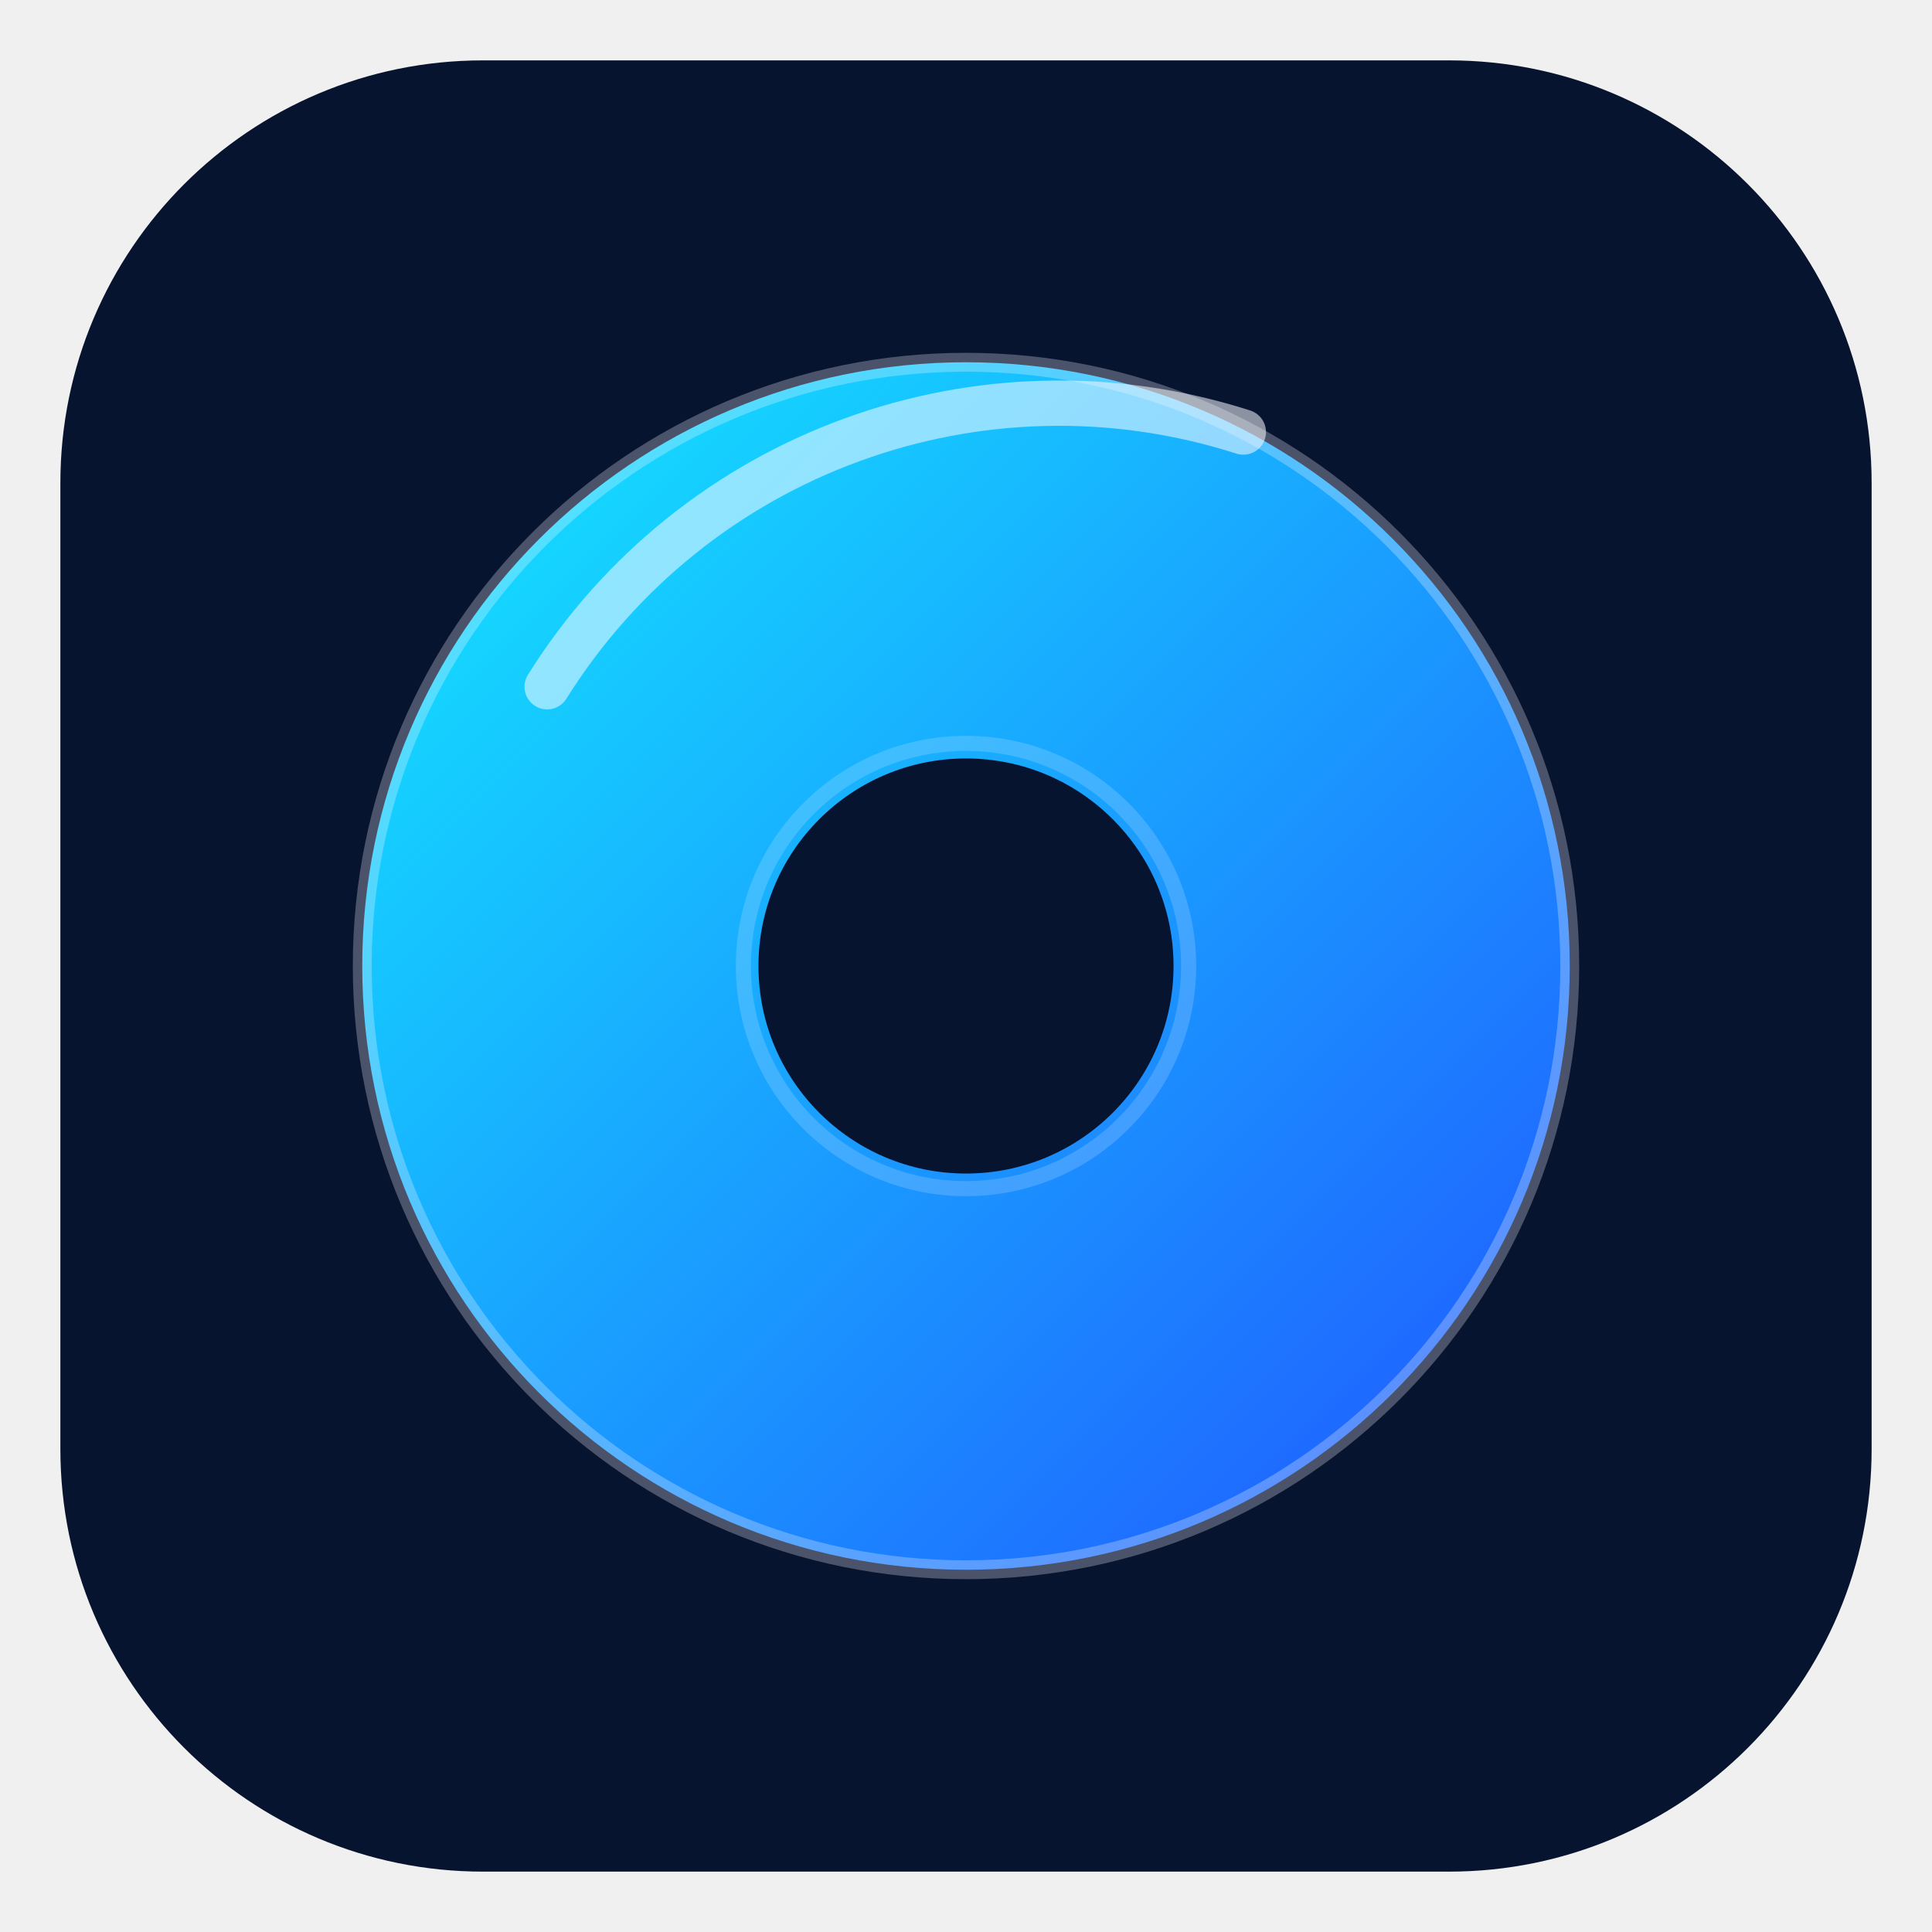
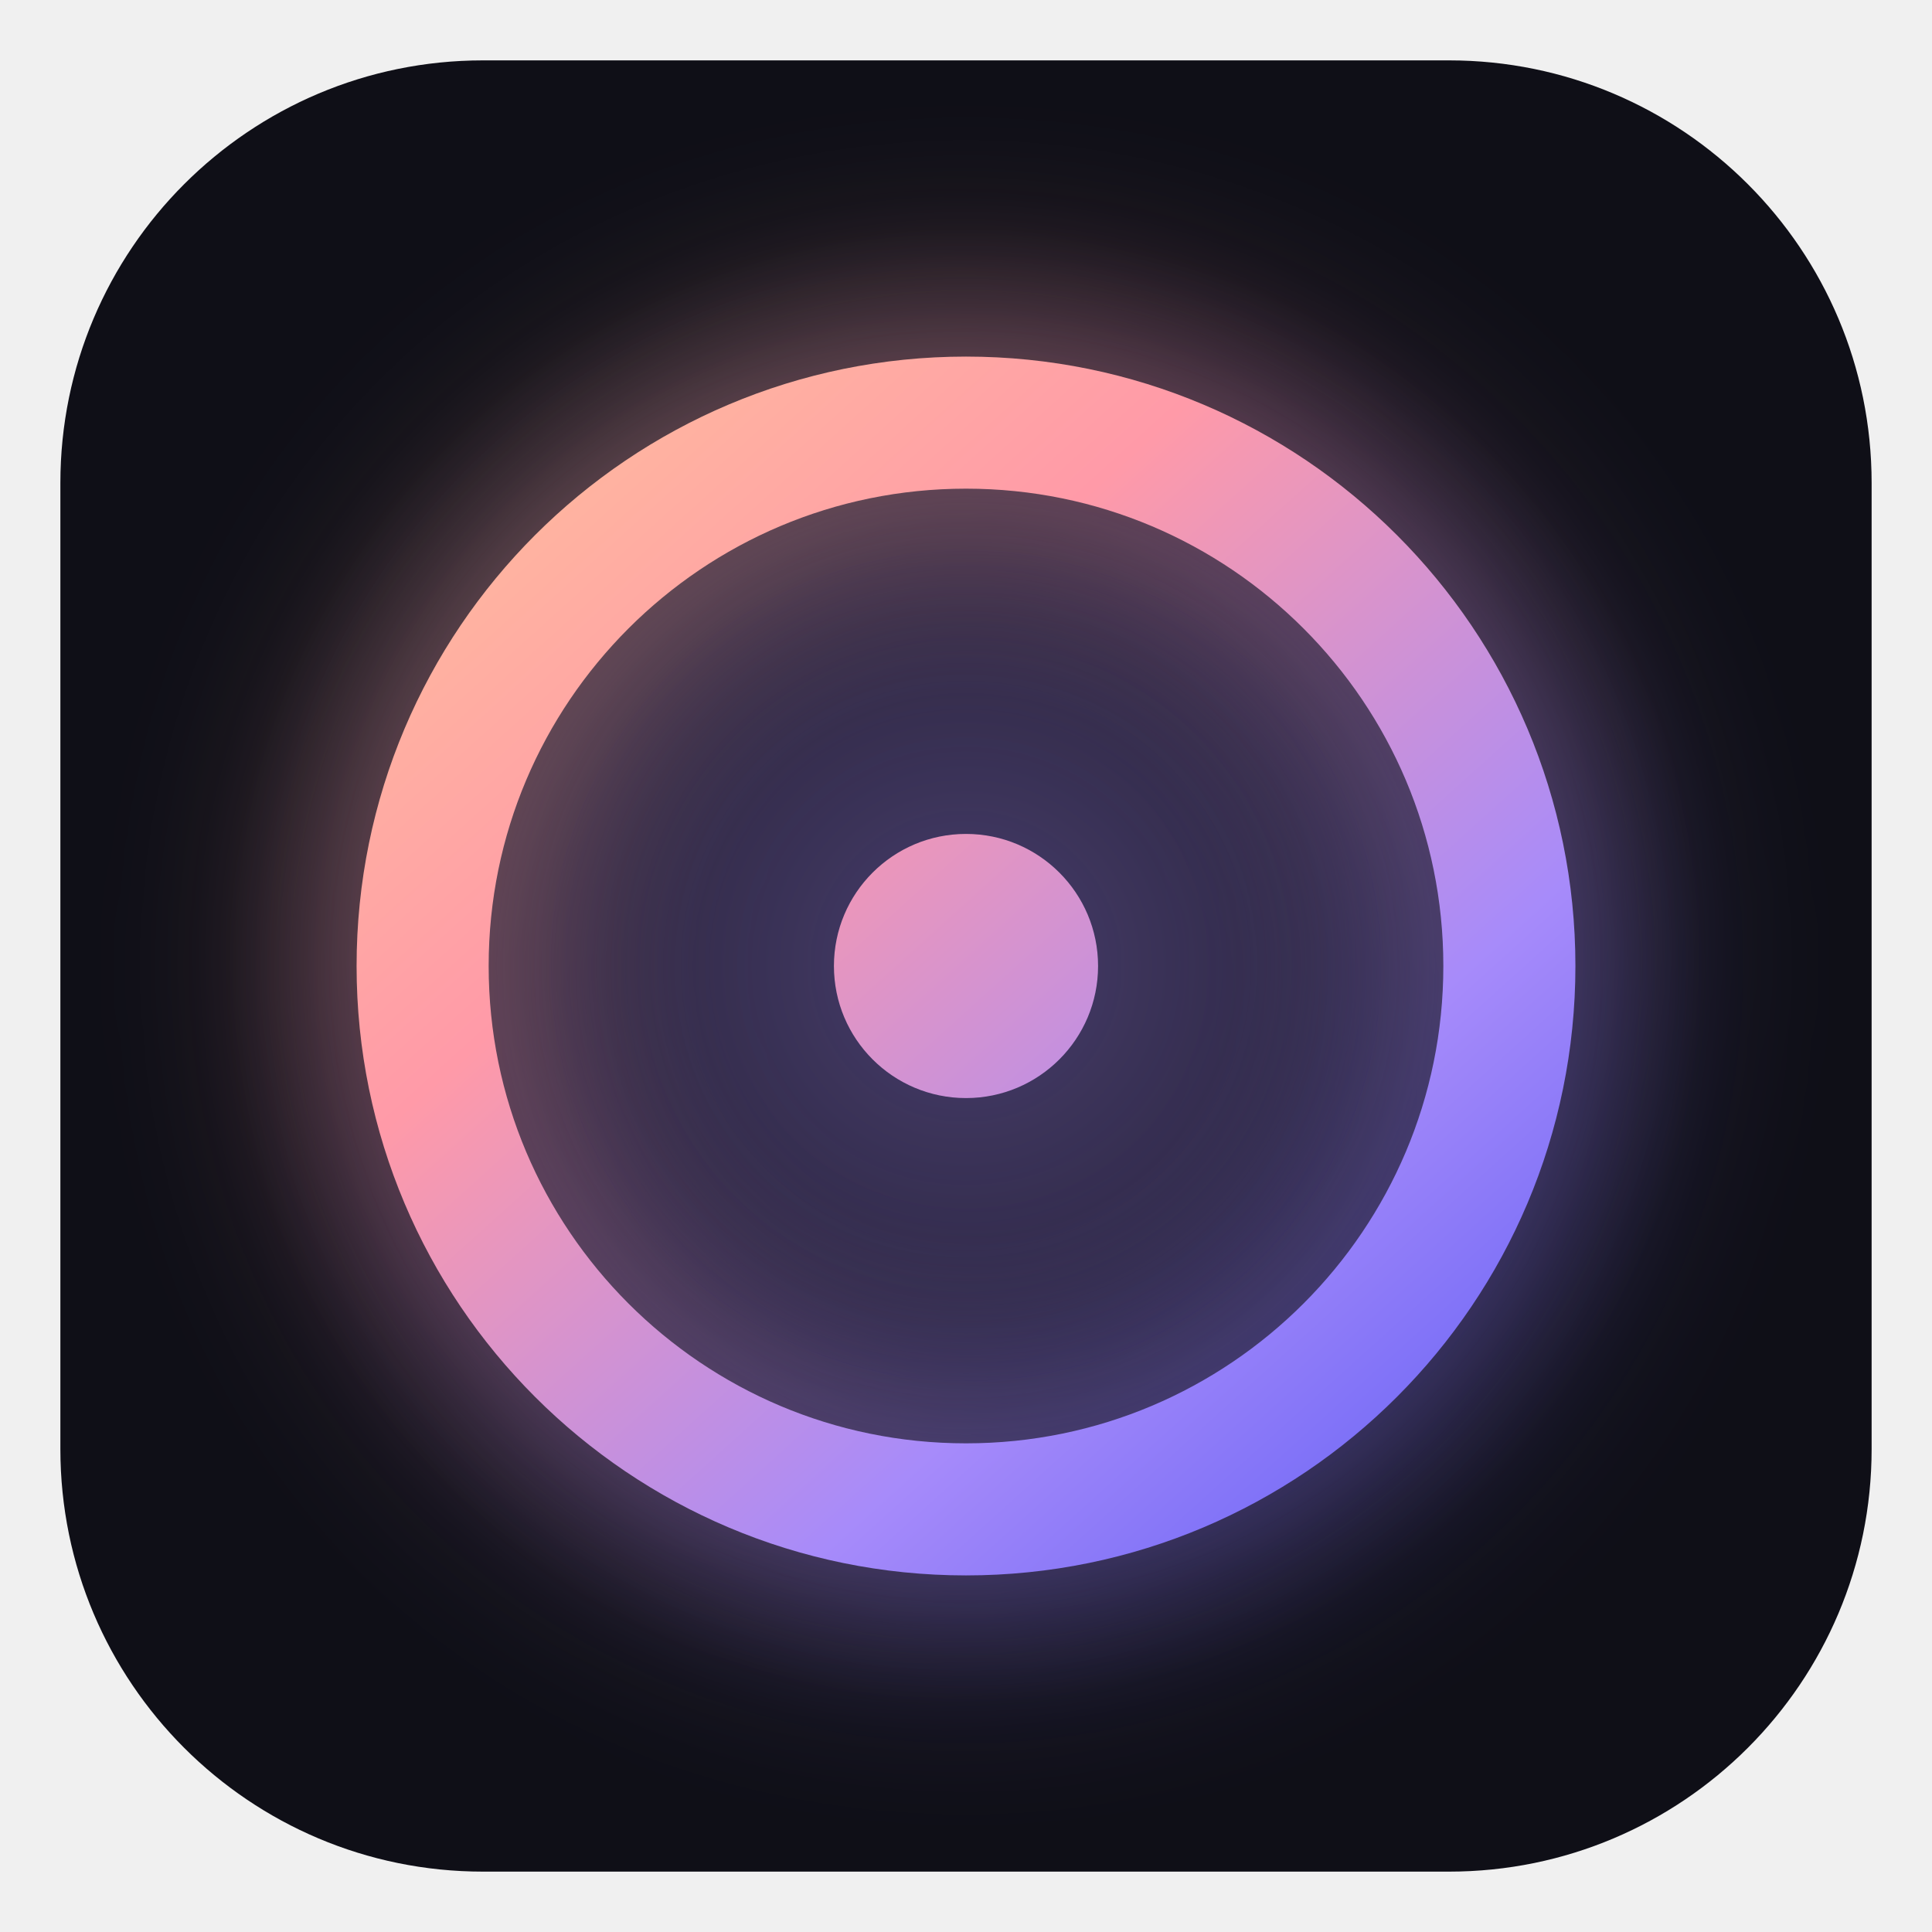
<svg xmlns="http://www.w3.org/2000/svg" viewBox="0 0 1024 1024" fill="none">
  <defs>
-     <linearGradient id="disc" x1="270" y1="270" x2="754" y2="754" gradientUnits="userSpaceOnUse">
-       <stop stop-color="#14D9FF" />
-       <stop offset="1" stop-color="#1F66FF" />
+     <linearGradient id="aura" x1="212" y1="180" x2="812" y2="844" gradientUnits="userSpaceOnUse">
+       <stop stop-color="#FFC49B" />
+       <stop offset=".34" stop-color="#FF9AA8" />
+       <stop offset=".7" stop-color="#A78BFA" />
+       <stop offset="1" stop-color="#5B5BF5" />
    </linearGradient>
-     <mask id="hole">
-       <rect x="0" y="0" width="1024" height="1024" fill="#fff" />
-       <circle cx="512" cy="512" r="110" fill="#000" />
-     </mask>
+     <radialGradient id="ambient" cx="512" cy="512" r="392" gradientUnits="userSpaceOnUse">
+       <stop stop-color="#A78BFA" stop-opacity=".38" />
+       <stop offset="1" stop-color="#A78BFA" stop-opacity="0" />
+     </radialGradient>
+     <filter id="glow" x="-60%" y="-60%" width="220%" height="220%">
+       <feGaussianBlur stdDeviation="54" />
+     </filter>
  </defs>
-   <rect x="32" y="32" width="960" height="960" rx="224" fill="#07142F" />
-   <g mask="url(#hole)">
-     <circle cx="512" cy="512" r="320" fill="url(#disc)" />
-     <circle cx="512" cy="512" r="320" fill="none" stroke="#F7F9FF" stroke-opacity=".28" stroke-width="10" />
-     <path d="M290 364A320 320 0 0 1 659 229" stroke="#F7F9FF" stroke-opacity=".55" stroke-width="24" stroke-linecap="round" />
-   </g>
-   <circle cx="512" cy="512" r="118" fill="none" stroke="#F7F9FF" stroke-opacity=".18" stroke-width="8" />
+   <rect x="32" y="32" width="960" height="960" rx="224" fill="#0F0F17" />
+   <circle cx="512" cy="512" r="392" fill="url(#ambient)" />
+   <circle cx="512" cy="512" r="288" fill="none" stroke="url(#aura)" stroke-width="104" opacity=".45" filter="url(#glow)" />
+   <circle cx="512" cy="512" r="288" fill="none" stroke="url(#aura)" stroke-width="70" />
+   <circle cx="512" cy="512" r="70" fill="url(#aura)" />
</svg>
